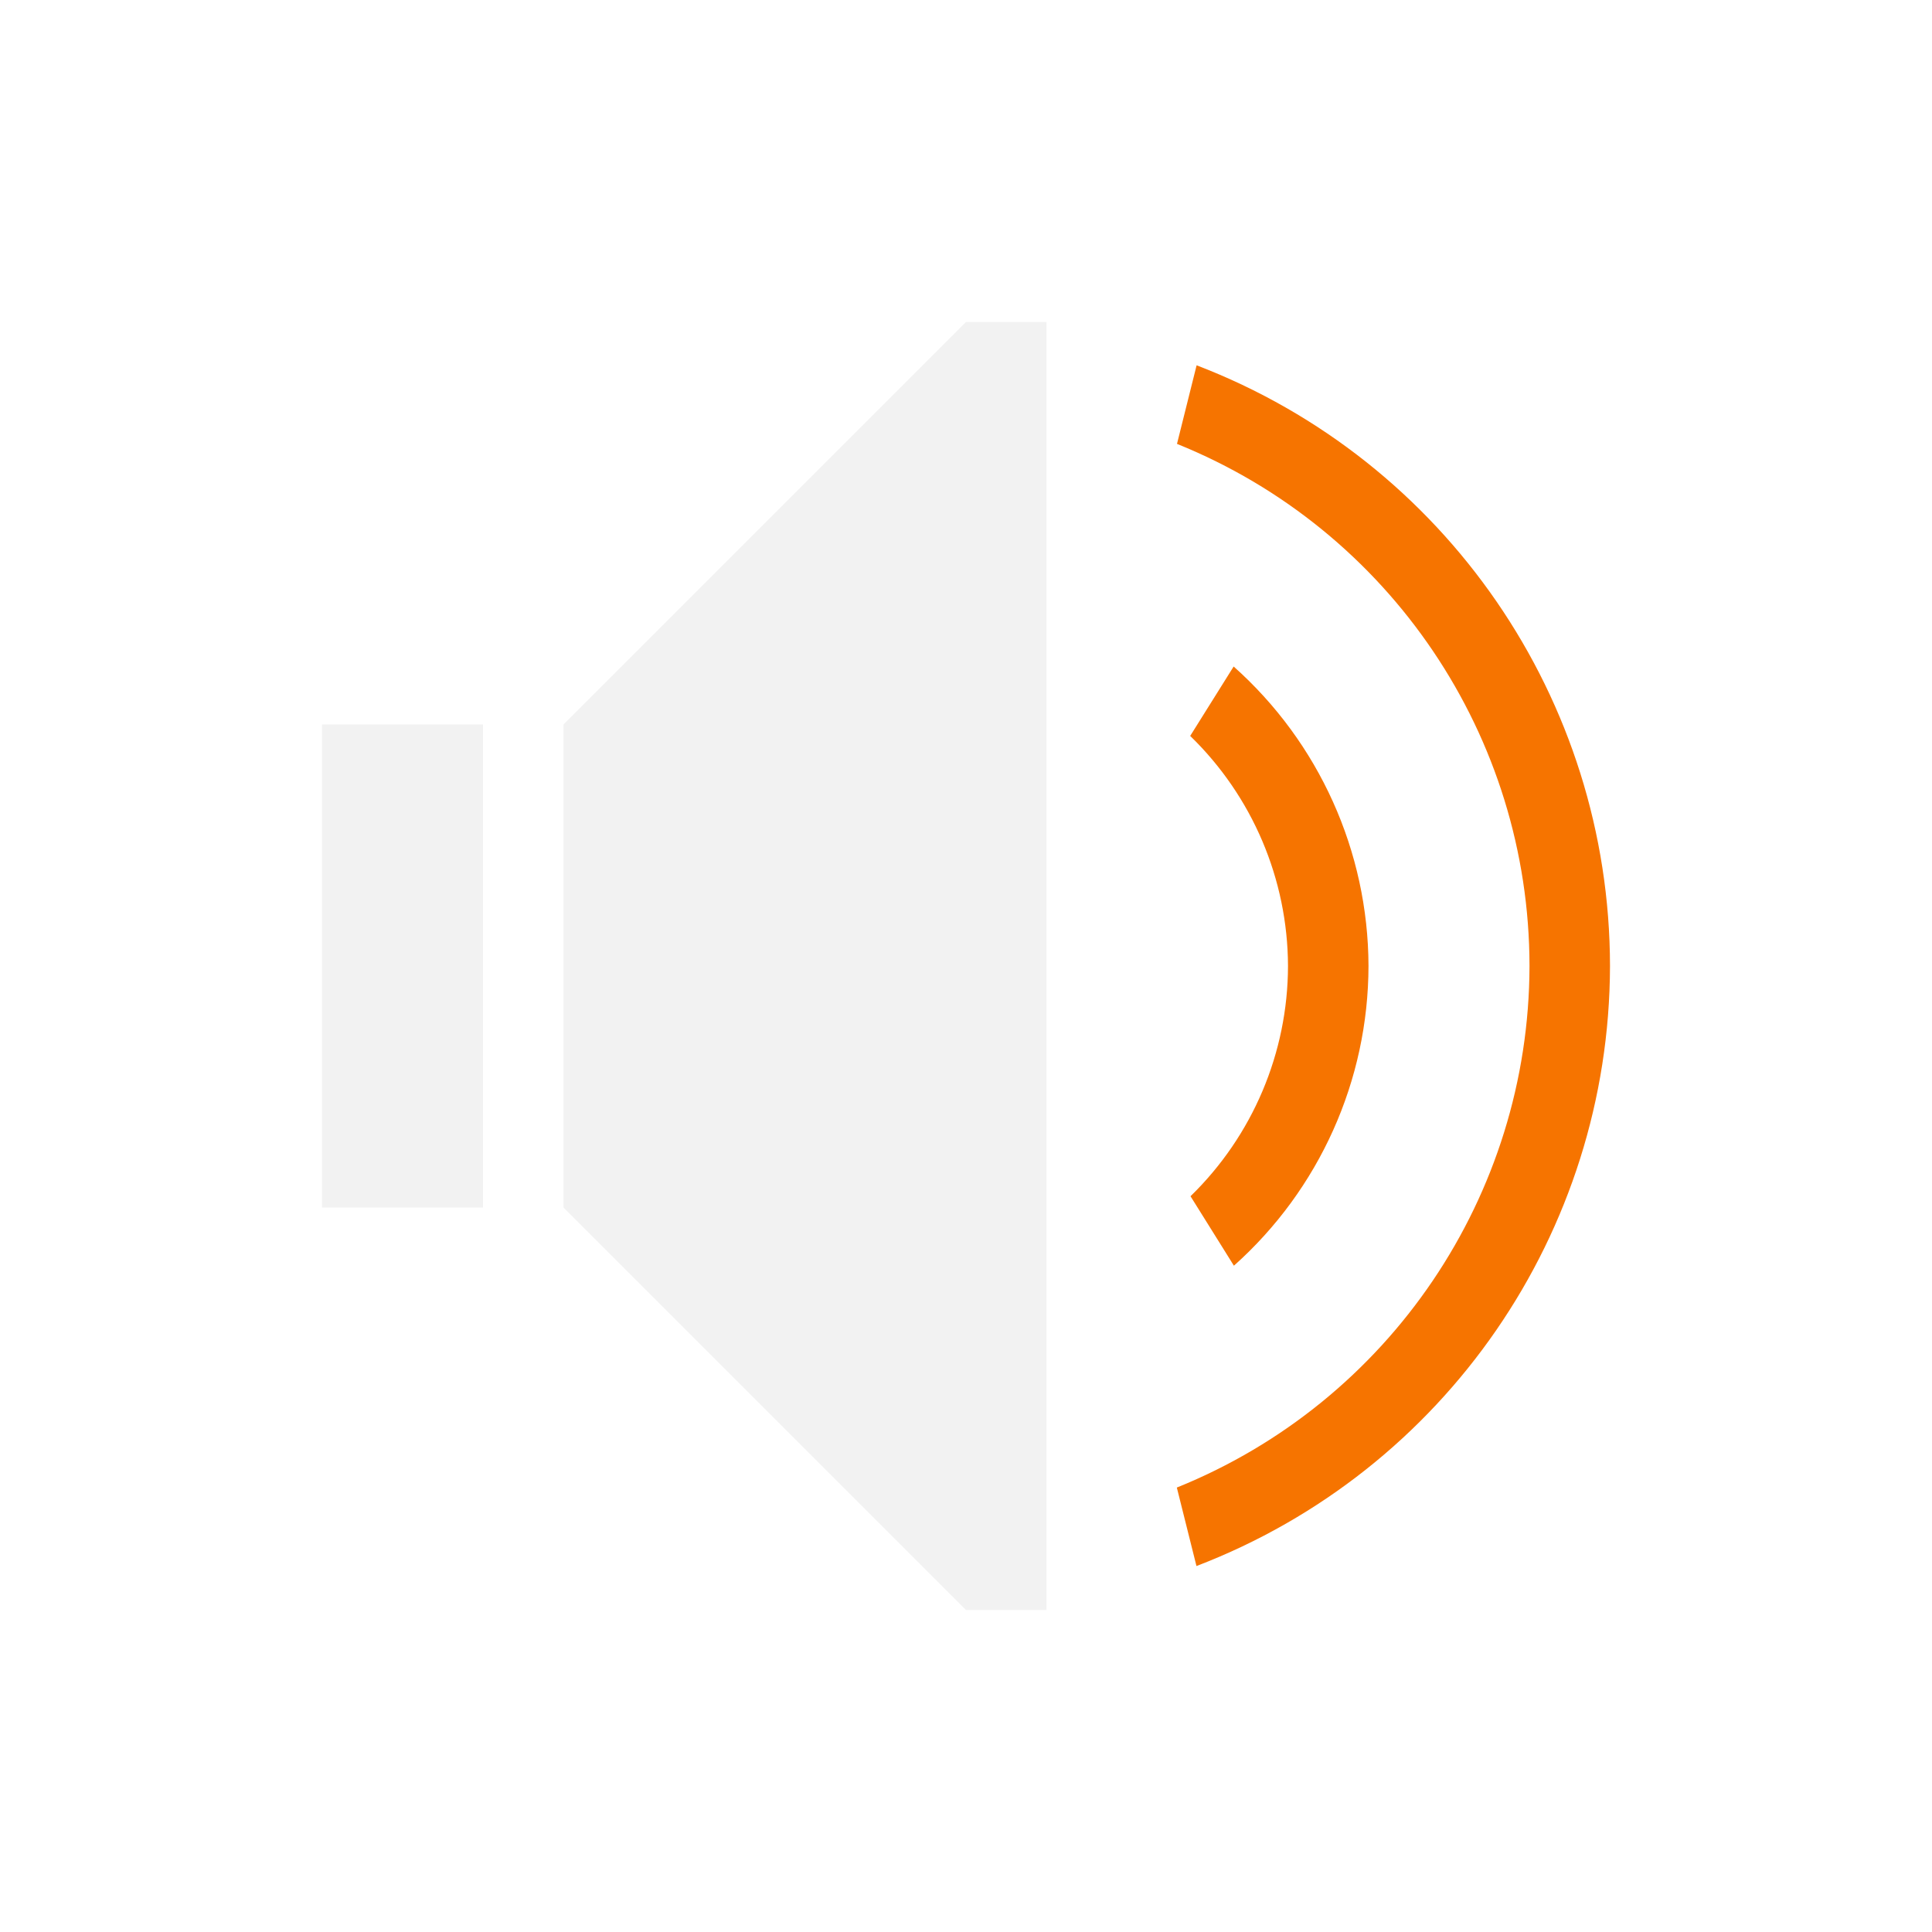
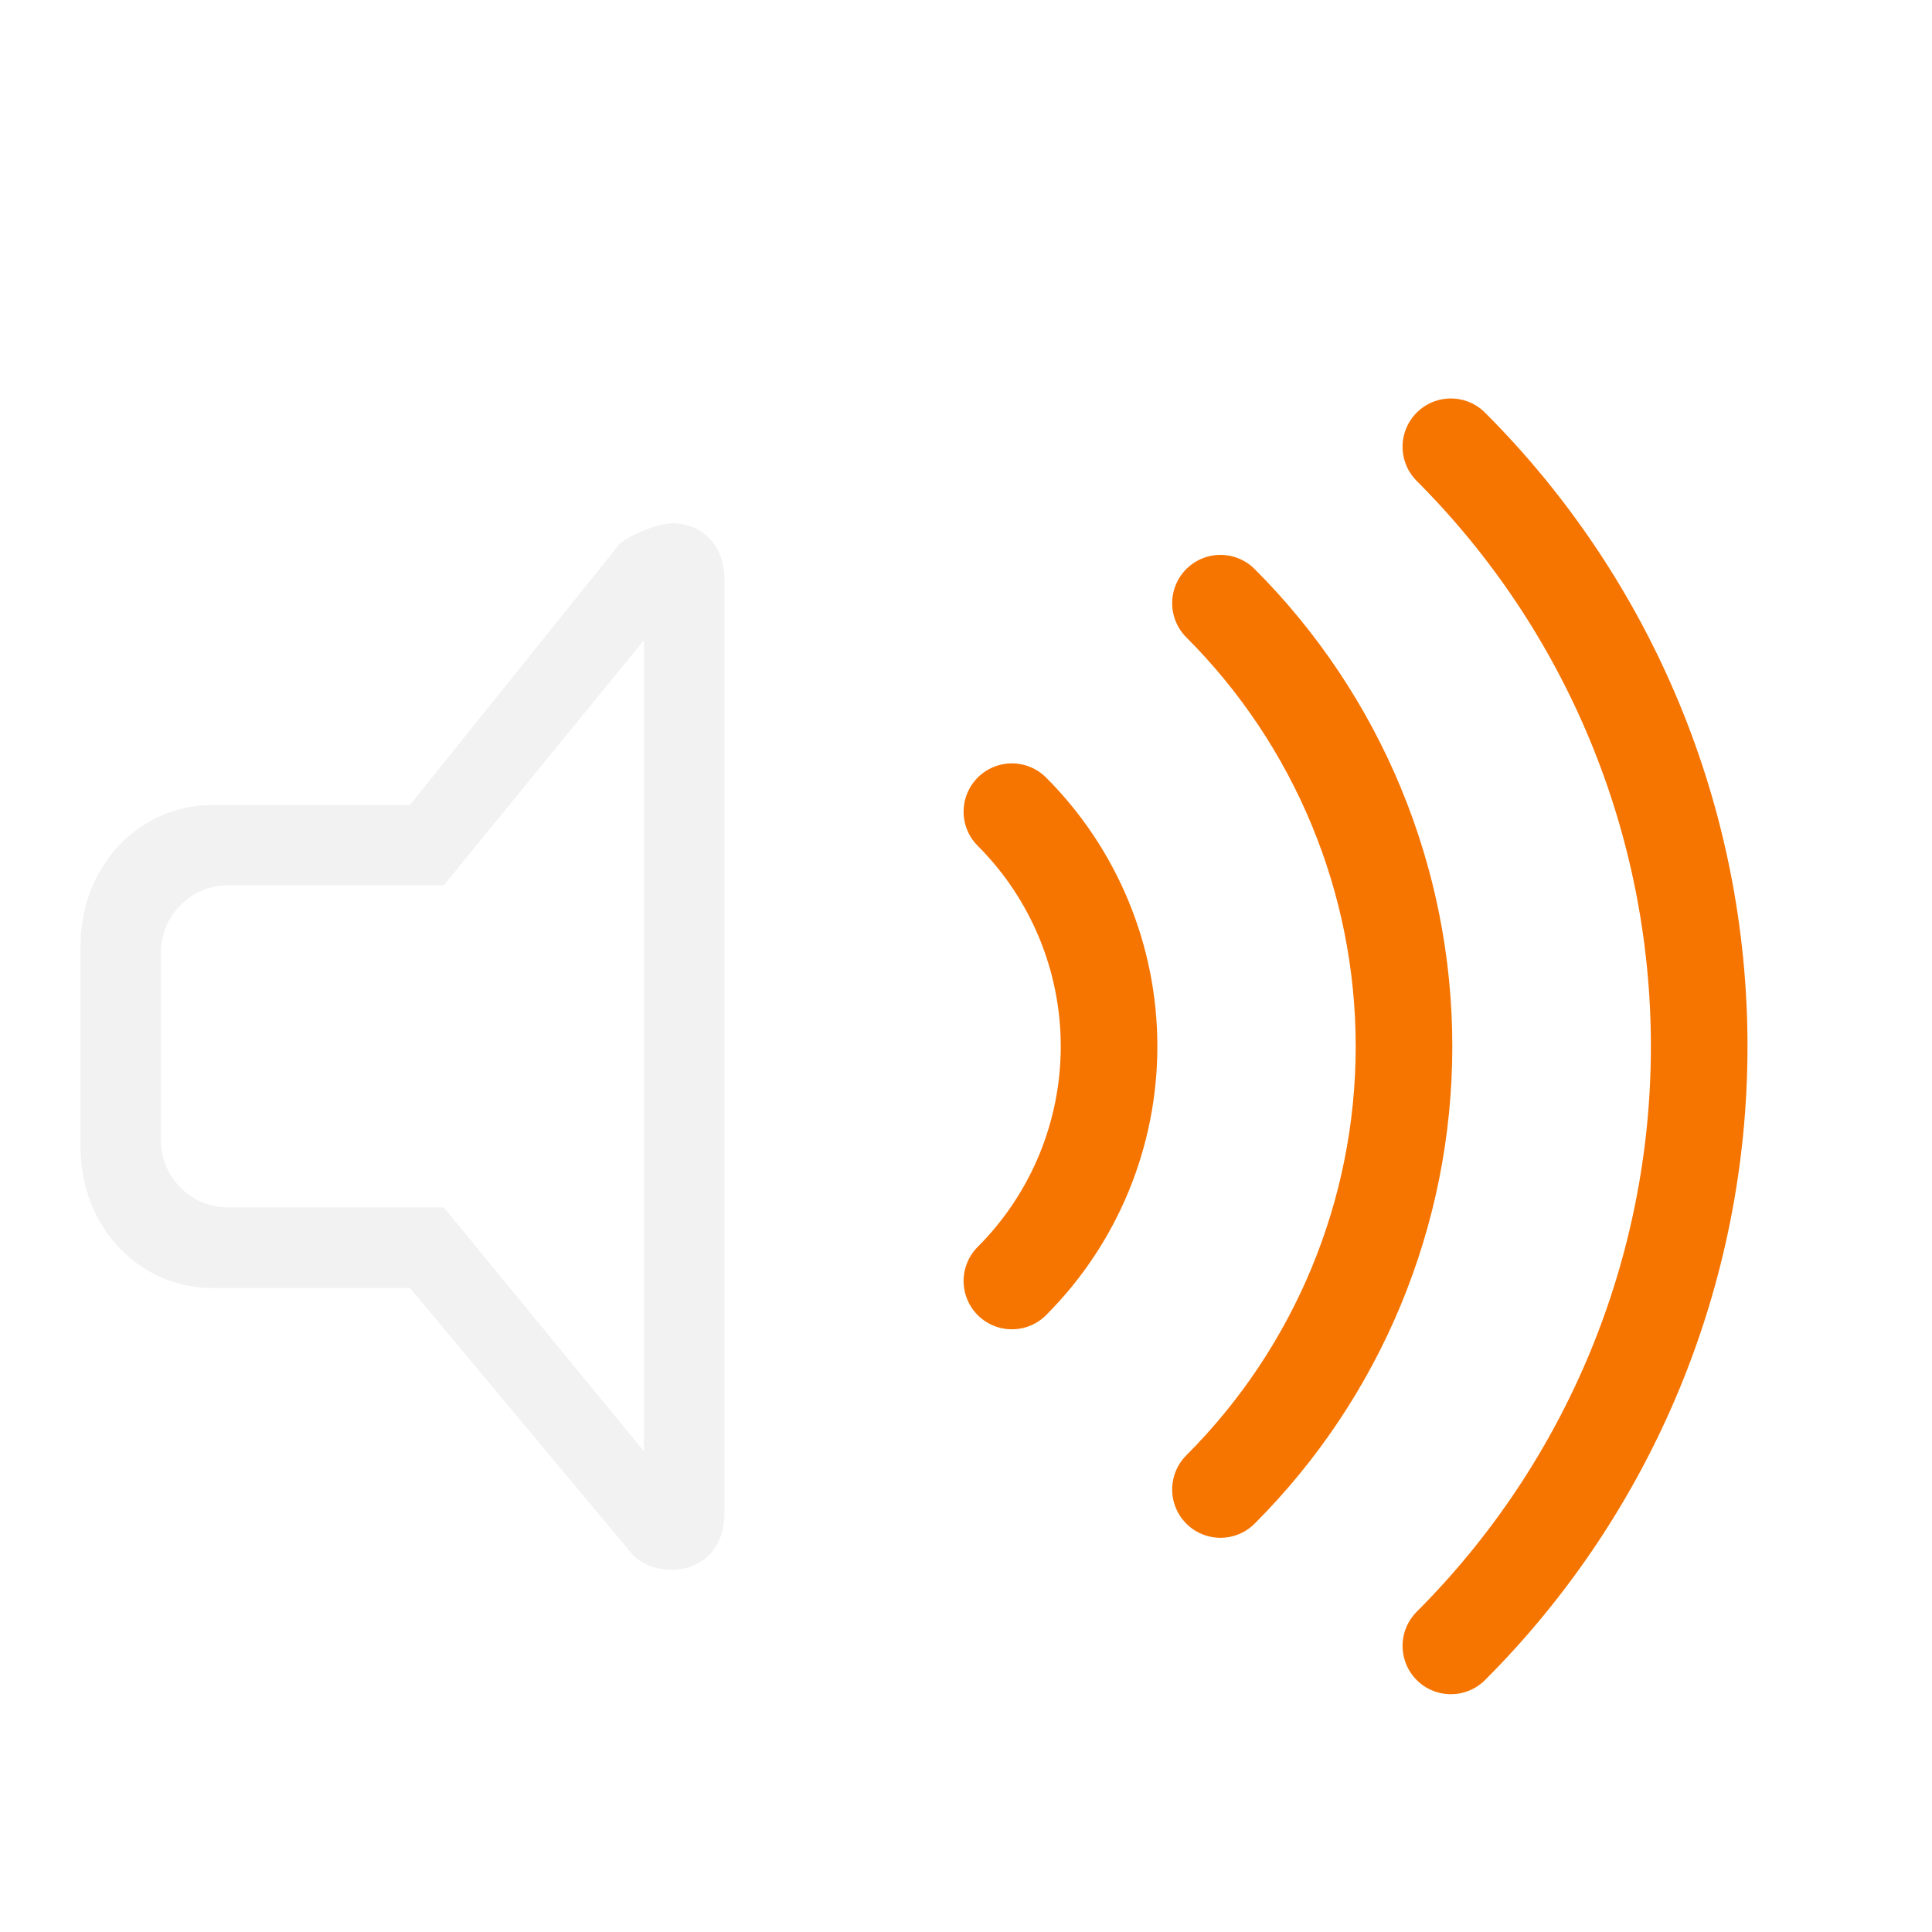
- <svg xmlns="http://www.w3.org/2000/svg" viewBox="0 0 24 24" width="24" height="24">
+ <svg xmlns="http://www.w3.org/2000/svg" viewBox="0 0 24 24" width="24" height="24" version="1.1" id="svg5">
+   <defs id="defs5" />
  <style id="current-color-scheme" type="text/css">
        .ColorScheme-Text {
            color:#f2f2f2;
        }
        .ColorScheme-NeutralText {
            color:#f67400;
        }
    </style>
-   <g transform="translate(1,1)">
-     <g class="ColorScheme-NeutralText" fill="currentColor">
-       <path d="m14.324 7.281-.539.861a4 4 0 0 1 1.215 2.857 4 4 0 0 1 -1.211 2.861l.539.863a5 5 0 0 0 1.672-3.725 5 5 0 0 0 -1.676-3.719z" />
-       <path d="m13.865 3.537-.244.977a7 7 0 0 1 4.379 6.486 7 7 0 0 1 -4.381 6.479l.244.975a8 8 0 0 0 5.137-7.453 8 8 0 0 0 -5.135-7.463z" />
-     </g>
-     <g class="ColorScheme-Text" fill="currentColor">
-       <path d="m3 8h2v6h-2z" fill-rule="evenodd" />
-       <path d="m6 14 5 5h1v-16h-1l-5 5z" />
-     </g>
+   <path style="fill:none" id="path22" d="M 1,1 H 23 V 23 H 1 Z" />
+   <g id="g20027" transform="translate(-182.5389,-363.505)">
+     <path class="ColorScheme-Text" fill="currentColor" d="m 190.926,370.005 c -0.187,-0.011 -0.56,0.14 -0.691,0.258 l -2.604,3.242 h -2.455 c -0.907,0 -1.637,0.755 -1.637,1.75 v 2.5 c 0,0.995 0.73,1.75 1.637,1.75 h 2.455 l 2.785,3.334 c 0.131,0.118 0.323,0.178 0.51,0.166 0.312,-0.019 0.613,-0.237 0.613,-0.715 v -11.57 c 0,-0.477 -0.301,-0.696 -0.613,-0.715 z m -0.387,1.452 v 0.225 9.58 0.273 l -2.487,-3.031 h -2.679 c -0.057,0 -0.114,-0.007 -0.168,-0.018 -6.3e-4,-1.3e-4 -0.001,1.3e-4 -0.002,0 -0.054,-0.011 -0.105,-0.026 -0.154,-0.047 -5.3e-4,-2.3e-4 -10e-4,2.2e-4 -0.002,0 -0.05,-0.021 -0.096,-0.048 -0.141,-0.078 -0.044,-0.03 -0.085,-0.064 -0.123,-0.102 -0.038,-0.038 -0.072,-0.079 -0.102,-0.123 -0.03,-0.044 -0.057,-0.091 -0.078,-0.141 -2.3e-4,-5.6e-4 2.4e-4,-10e-4 0,-0.002 -0.021,-0.049 -0.036,-0.101 -0.047,-0.154 -1.3e-4,-6.2e-4 1.2e-4,-10e-4 0,-0.002 -0.006,-0.027 -0.011,-0.054 -0.014,-0.082 -0.003,-0.028 -0.004,-0.057 -0.004,-0.086 v -2.332 c 0,-0.057 0.007,-0.114 0.018,-0.168 1.2e-4,-6.2e-4 -1.3e-4,-0.001 0,-0.002 0.011,-0.054 0.026,-0.105 0.047,-0.154 2.2e-4,-5.2e-4 -2.2e-4,-10e-4 0,-0.002 0.021,-0.05 0.048,-0.096 0.078,-0.141 0.03,-0.044 0.064,-0.085 0.102,-0.123 0.038,-0.038 0.079,-0.072 0.123,-0.102 0.044,-0.03 0.091,-0.057 0.141,-0.078 5.6e-4,-2.3e-4 0.001,2.3e-4 0.002,0 0.049,-0.021 0.101,-0.036 0.154,-0.047 0.054,-0.011 0.112,-0.018 0.17,-0.018 h 2.679 z" />
+     <path style="fill:none;fill-opacity:1;stroke:#f67400;stroke-width:1.2;stroke-linecap:round;stroke-linejoin:round;stroke-miterlimit:4;stroke-dasharray:none;stroke-opacity:1" id="path20021" d="m 195.109,373.588 a 4.122,4.122 0 0 1 1.207,2.915 4.122,4.122 0 0 1 -1.207,2.915" />
+     <path style="fill:none;fill-opacity:1;stroke:#f67400;stroke-width:1.2;stroke-linecap:round;stroke-linejoin:round;stroke-miterlimit:4;stroke-dasharray:none;stroke-opacity:1" id="path20023" d="m 197.7,370.998 a 7.786,7.786 0 0 1 2.28,5.505 7.786,7.786 0 0 1 -2.28,5.505" />
+     <path style="fill:none;fill-opacity:1;stroke:#f67400;stroke-width:1.2;stroke-linecap:round;stroke-linejoin:round;stroke-miterlimit:4;stroke-dasharray:none;stroke-opacity:1" id="path20025" d="m 200.562,369.055 a 10.534,10.534 0 0 1 3.085,7.448 10.534,10.534 0 0 1 -3.085,7.448" />
  </g>
</svg>
